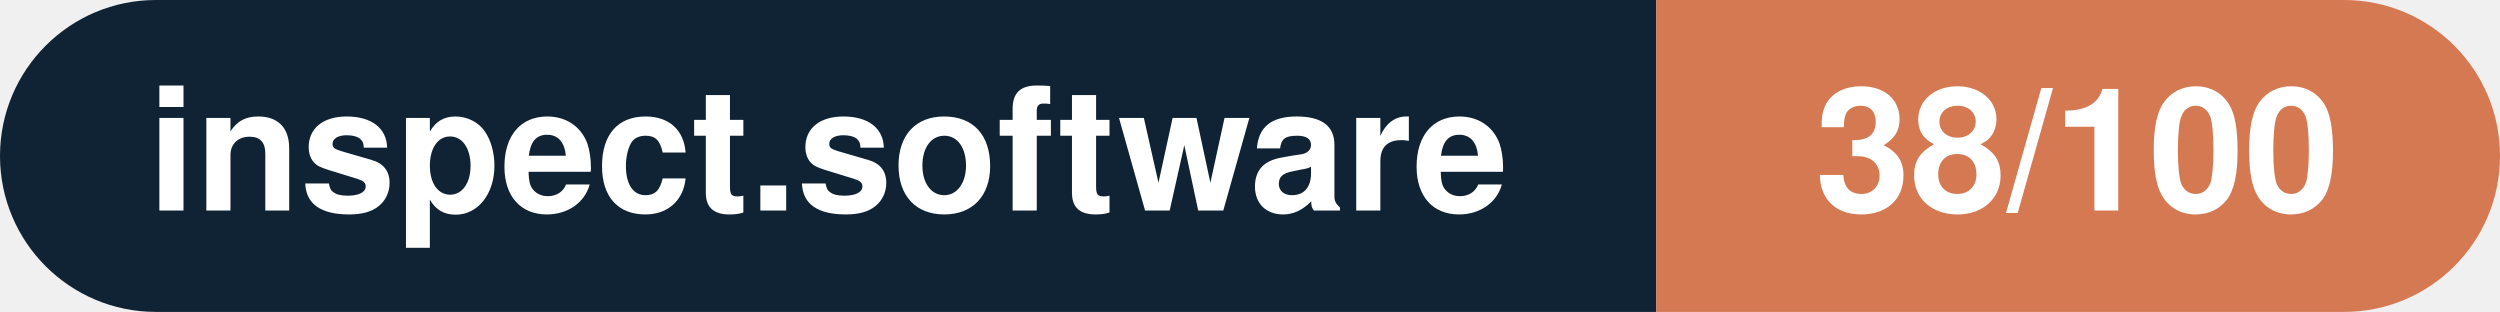
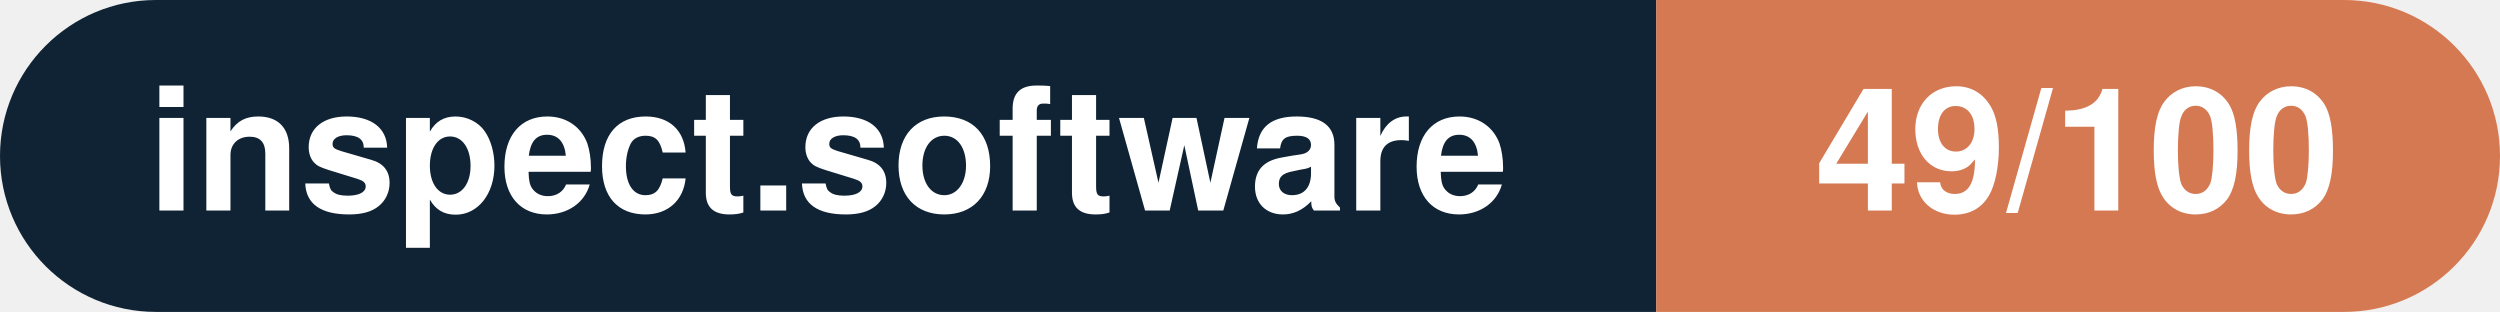
- <svg xmlns="http://www.w3.org/2000/svg" width="160.3" height="20" viewBox="0 0 160.3 20" role="img" aria-label="inspect.software: 38/100">
+ <svg xmlns="http://www.w3.org/2000/svg" width="160.3" height="20" viewBox="0 0 160.3 20" role="img" aria-label="inspect.software: 49/100">
  <clipPath id="rnd">
    <rect width="160.3" height="20" rx="10.0" fill="#fff" />
  </clipPath>
  <g clip-path="url(#rnd)">
    <rect width="106.2" height="20" fill="#0f2335" />
    <rect x="106.2" width="54.1" height="20" fill="#d57953" />
  </g>
  <g fill="#fff" text-anchor="middle" font-family="Helvetica Neue,Helvetica,Arial,sans-serif" font-size="11">
    <text x="53.1" y="13.5" font-weight="600">inspect.software</text>
-     <text x="133.2" y="13.5" font-weight="700">38/100</text>
+     <text x="133.2" y="13.5" font-weight="700">49/100</text>
  </g>
</svg>
